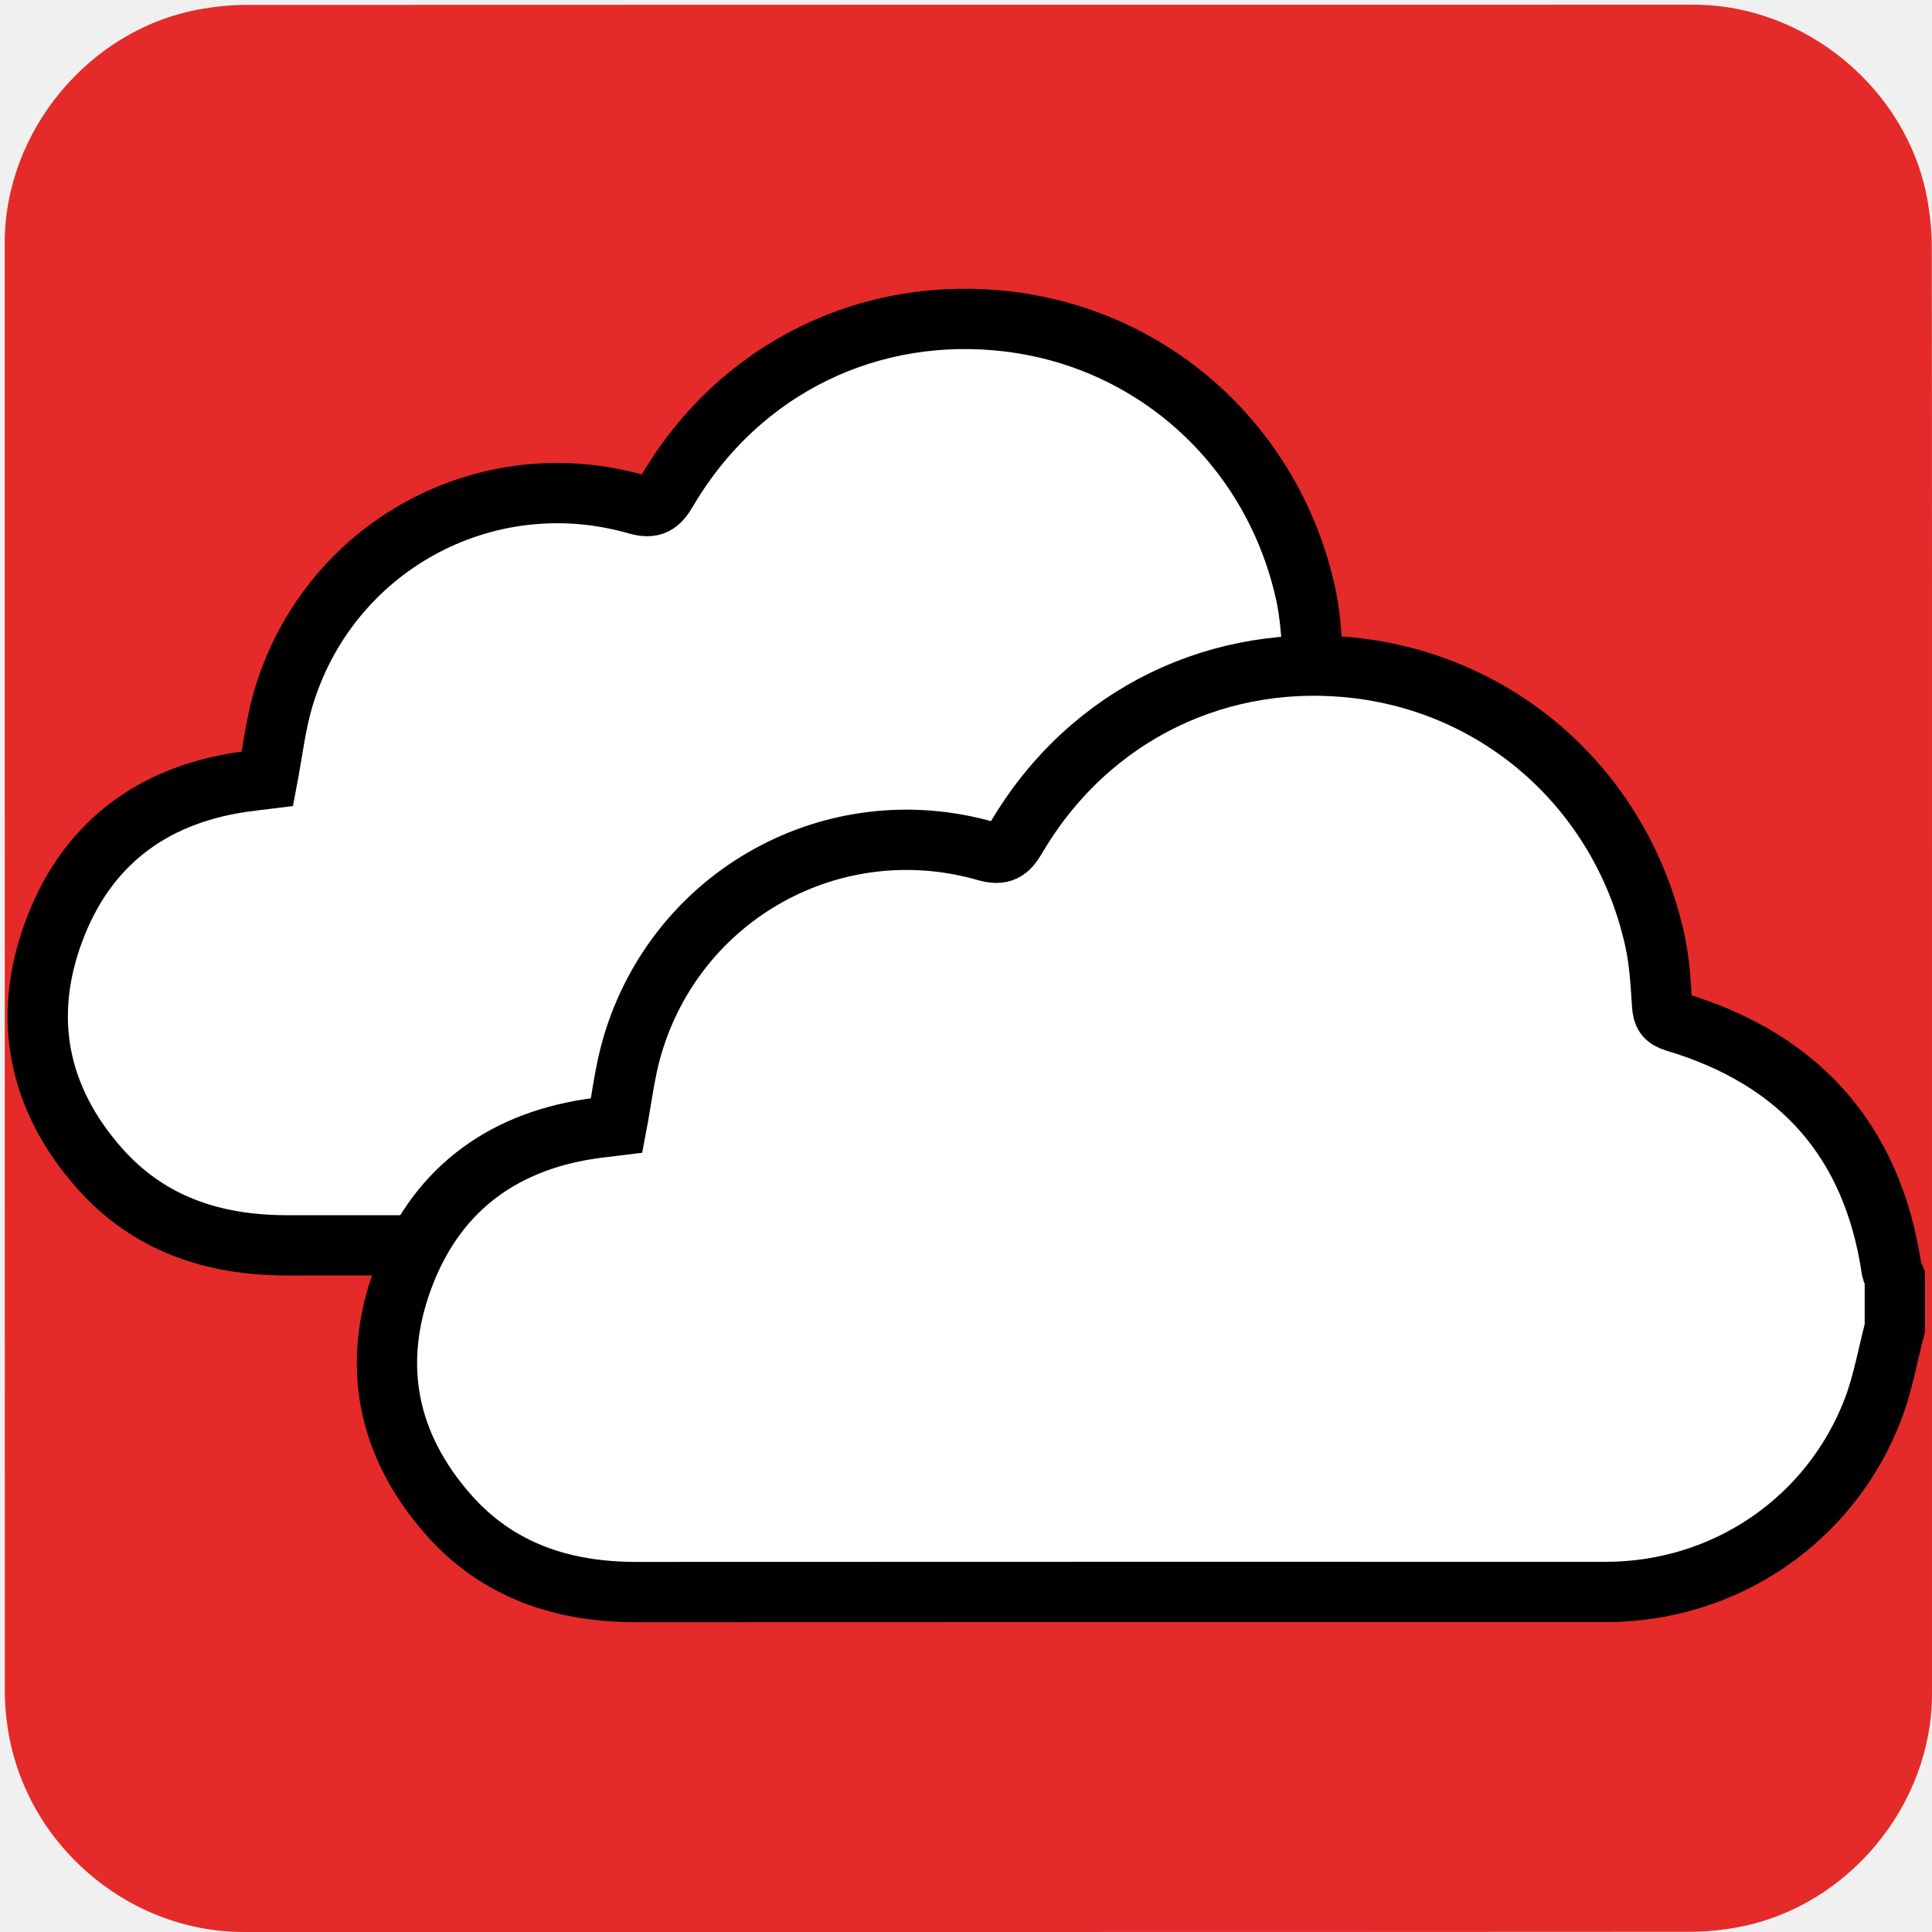
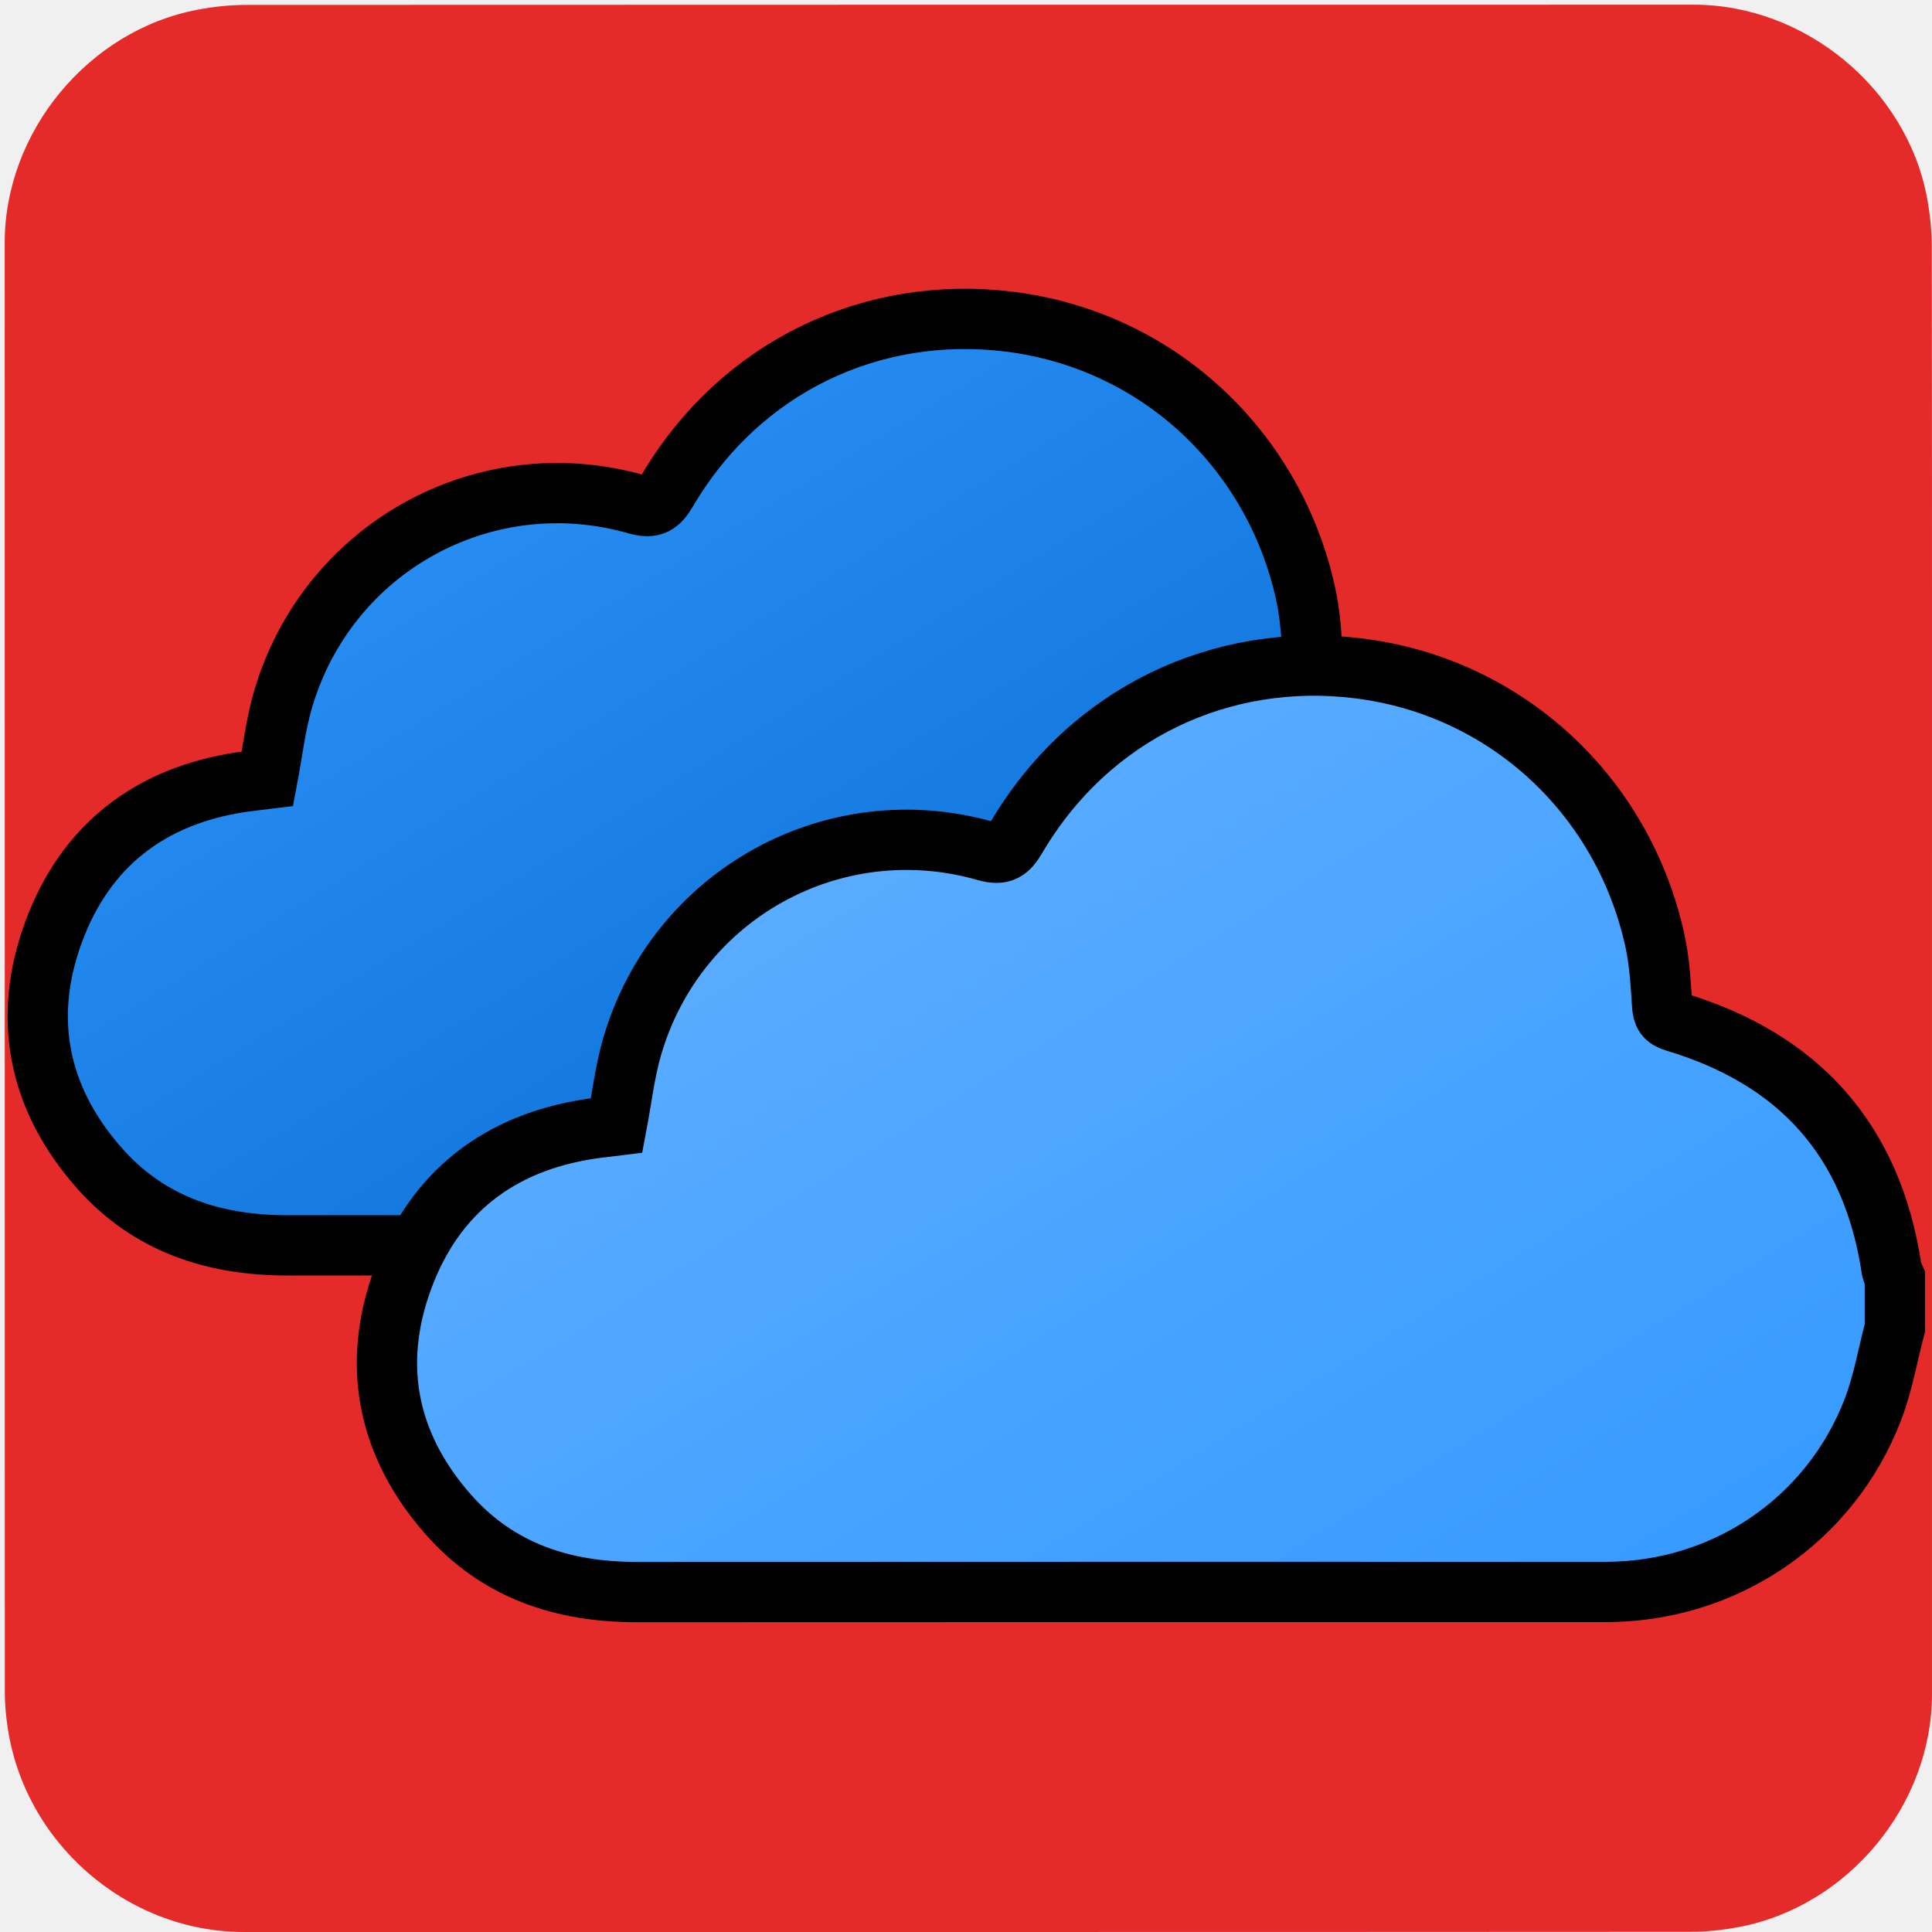
<svg xmlns="http://www.w3.org/2000/svg" id="cloud" viewBox="0 0 769 769" width="500" height="500" shape-rendering="geometricPrecision" text-rendering="geometricPrecision" version="1.1">
  <style id="drift">
    @keyframes cloud1_animation_group__to {
      0%, to   { transform: translate(-34.75px, -34.5px); }
      60%      { transform: translate(-4.75px, -34.5px); }
    }
    @keyframes cloud2_animation_group__to {
      0%, to   { transform: translate(0, 0); }
      34%      { transform: translate(-20px, 0); }
    }
    #cloud1_animation_group { animation: cloud1_animation_group__to 10000ms linear infinite forwards; }
    #cloud2_animation_group { animation: cloud2_animation_group__to 10000ms linear infinite forwards; }
  </style>
+   <defs>
+     <linearGradient id="blueGrad1" x1="0%" y1="0%" x2="100%" y2="100%">
+       <stop offset="0%" stop-color="#3399FF" />
+       <stop offset="100%" stop-color="#0066CC" />
+     </linearGradient>
+     <linearGradient id="blueGrad2" x1="0%" y1="0%" x2="100%" y2="100%">
+       <stop offset="0%" stop-color="#66B2FF" />
+       <stop offset="100%" stop-color="#3399FF" />
+     </linearGradient>
+   </defs>
  <g id="background" transform="matrix(4 0 0 4 -807.766 -2318.526)">
    <path id="square" d="M394.19 676.01v72.19c0 11.03-8.32 21.11-19.18 23.18-1.61.31-3.27.48-4.9.48-47.97.03-95.93.02-143.9.02-11.76 0-22.02-9.02-23.56-20.72a23.27 23.27 0 01-.23-3.12c-.01-48.09-.01-96.18-.01-144.26 0-11.03 8.32-21.12 19.18-23.18 1.61-.31 3.27-.48 4.9-.48 48.01-.02 96.02-.02 144.02-.02 11.03 0 21.13 8.33 23.18 19.18.3 1.61.48 3.27.48 4.9.03 23.94.02 47.89.02 71.83z" fill="#E42B29" stroke="none" stroke-width="1" />
  </g>
  <g id="clouds" transform="matrix(4 0 0 4 -807.792 -2303.225)">
    <g id="cloud1_animation_group" transform="translate(-34.75 -34.5)">
-       <path id="cloud1" d="M390.5 707.96c-.71 2.69-1.18 5.48-2.17 8.07-4.24 11.07-14.77 18.19-26.6 18.19-32.13 0-64.27-.01-96.4.01-7.36.01-13.85-2.11-18.8-7.75-6.05-6.89-7.65-14.87-4.5-23.43 3.15-8.56 9.55-13.53 18.63-14.91.88-.13 1.77-.22 2.65-.33.5-2.63.8-5.31 1.54-7.86 4.42-15.15 20.06-23.79 35.2-19.46 1.63.47 2.25-.01 3.03-1.34 7.31-12.41 20.43-18.51 34.02-16.84 14.77 1.82 26.36 12.69 29.52 27.07.46 2.09.58 4.26.72 6.41.07.96.26 1.38 1.32 1.7 12.32 3.69 19.62 11.81 21.52 24.63.04.28.21.54.32.8v5.04z" fill="#FFF" stroke="#000" stroke-width="6" />
+       <path id="cloud1" d="M390.5 707.96c-.71 2.69-1.18 5.48-2.17 8.07-4.24 11.07-14.77 18.19-26.6 18.19-32.13 0-64.27-.01-96.4.01-7.36.01-13.85-2.11-18.8-7.75-6.05-6.89-7.65-14.87-4.5-23.43 3.15-8.56 9.55-13.53 18.63-14.91.88-.13 1.77-.22 2.65-.33.5-2.63.8-5.31 1.54-7.86 4.42-15.15 20.06-23.79 35.2-19.46 1.63.47 2.25-.01 3.03-1.34 7.31-12.41 20.43-18.51 34.02-16.84 14.77 1.82 26.36 12.69 29.52 27.07.46 2.09.58 4.26.72 6.41.07.96.26 1.38 1.32 1.7 12.32 3.69 19.62 11.81 21.52 24.63.04.28.21.54.32.8v5.04z" fill="url(#blueGrad1)" stroke="#000" stroke-width="6" />
    </g>
    <g id="cloud2_animation_group">
-       <path id="cloud2" d="M390.5 707.96c-.71 2.69-1.18 5.48-2.17 8.07-4.24 11.07-14.77 18.19-26.6 18.19-32.13 0-64.27-.01-96.4.01-7.36.01-13.85-2.11-18.8-7.75-6.05-6.89-7.65-14.87-4.5-23.43 3.15-8.56 9.55-13.53 18.63-14.91.88-.13 1.77-.22 2.65-.33.5-2.63.8-5.31 1.54-7.86 4.42-15.15 20.06-23.79 35.2-19.46 1.63.47 2.25-.01 3.03-1.34 7.31-12.41 20.43-18.51 34.02-16.84 14.77 1.82 26.36 12.69 29.52 27.07.46 2.09.58 4.26.72 6.41.07.96.26 1.38 1.32 1.7 12.32 3.69 19.62 11.81 21.52 24.63.04.28.21.54.32.8v5.04z" fill="#FFF" stroke="#000" stroke-width="6" />
+       <path id="cloud2" d="M390.5 707.96c-.71 2.69-1.18 5.48-2.17 8.07-4.24 11.07-14.77 18.19-26.6 18.19-32.13 0-64.27-.01-96.4.01-7.36.01-13.85-2.11-18.8-7.75-6.05-6.89-7.65-14.87-4.5-23.43 3.15-8.56 9.55-13.53 18.63-14.91.88-.13 1.77-.22 2.65-.33.5-2.63.8-5.31 1.54-7.86 4.42-15.15 20.06-23.79 35.2-19.46 1.63.47 2.25-.01 3.03-1.34 7.31-12.41 20.43-18.51 34.02-16.84 14.77 1.82 26.36 12.69 29.52 27.07.46 2.09.58 4.26.72 6.41.07.96.26 1.38 1.32 1.7 12.32 3.69 19.62 11.81 21.52 24.63.04.28.21.54.32.8v5.04z" fill="url(#blueGrad2)" stroke="#000" stroke-width="6" />
    </g>
  </g>
</svg>
